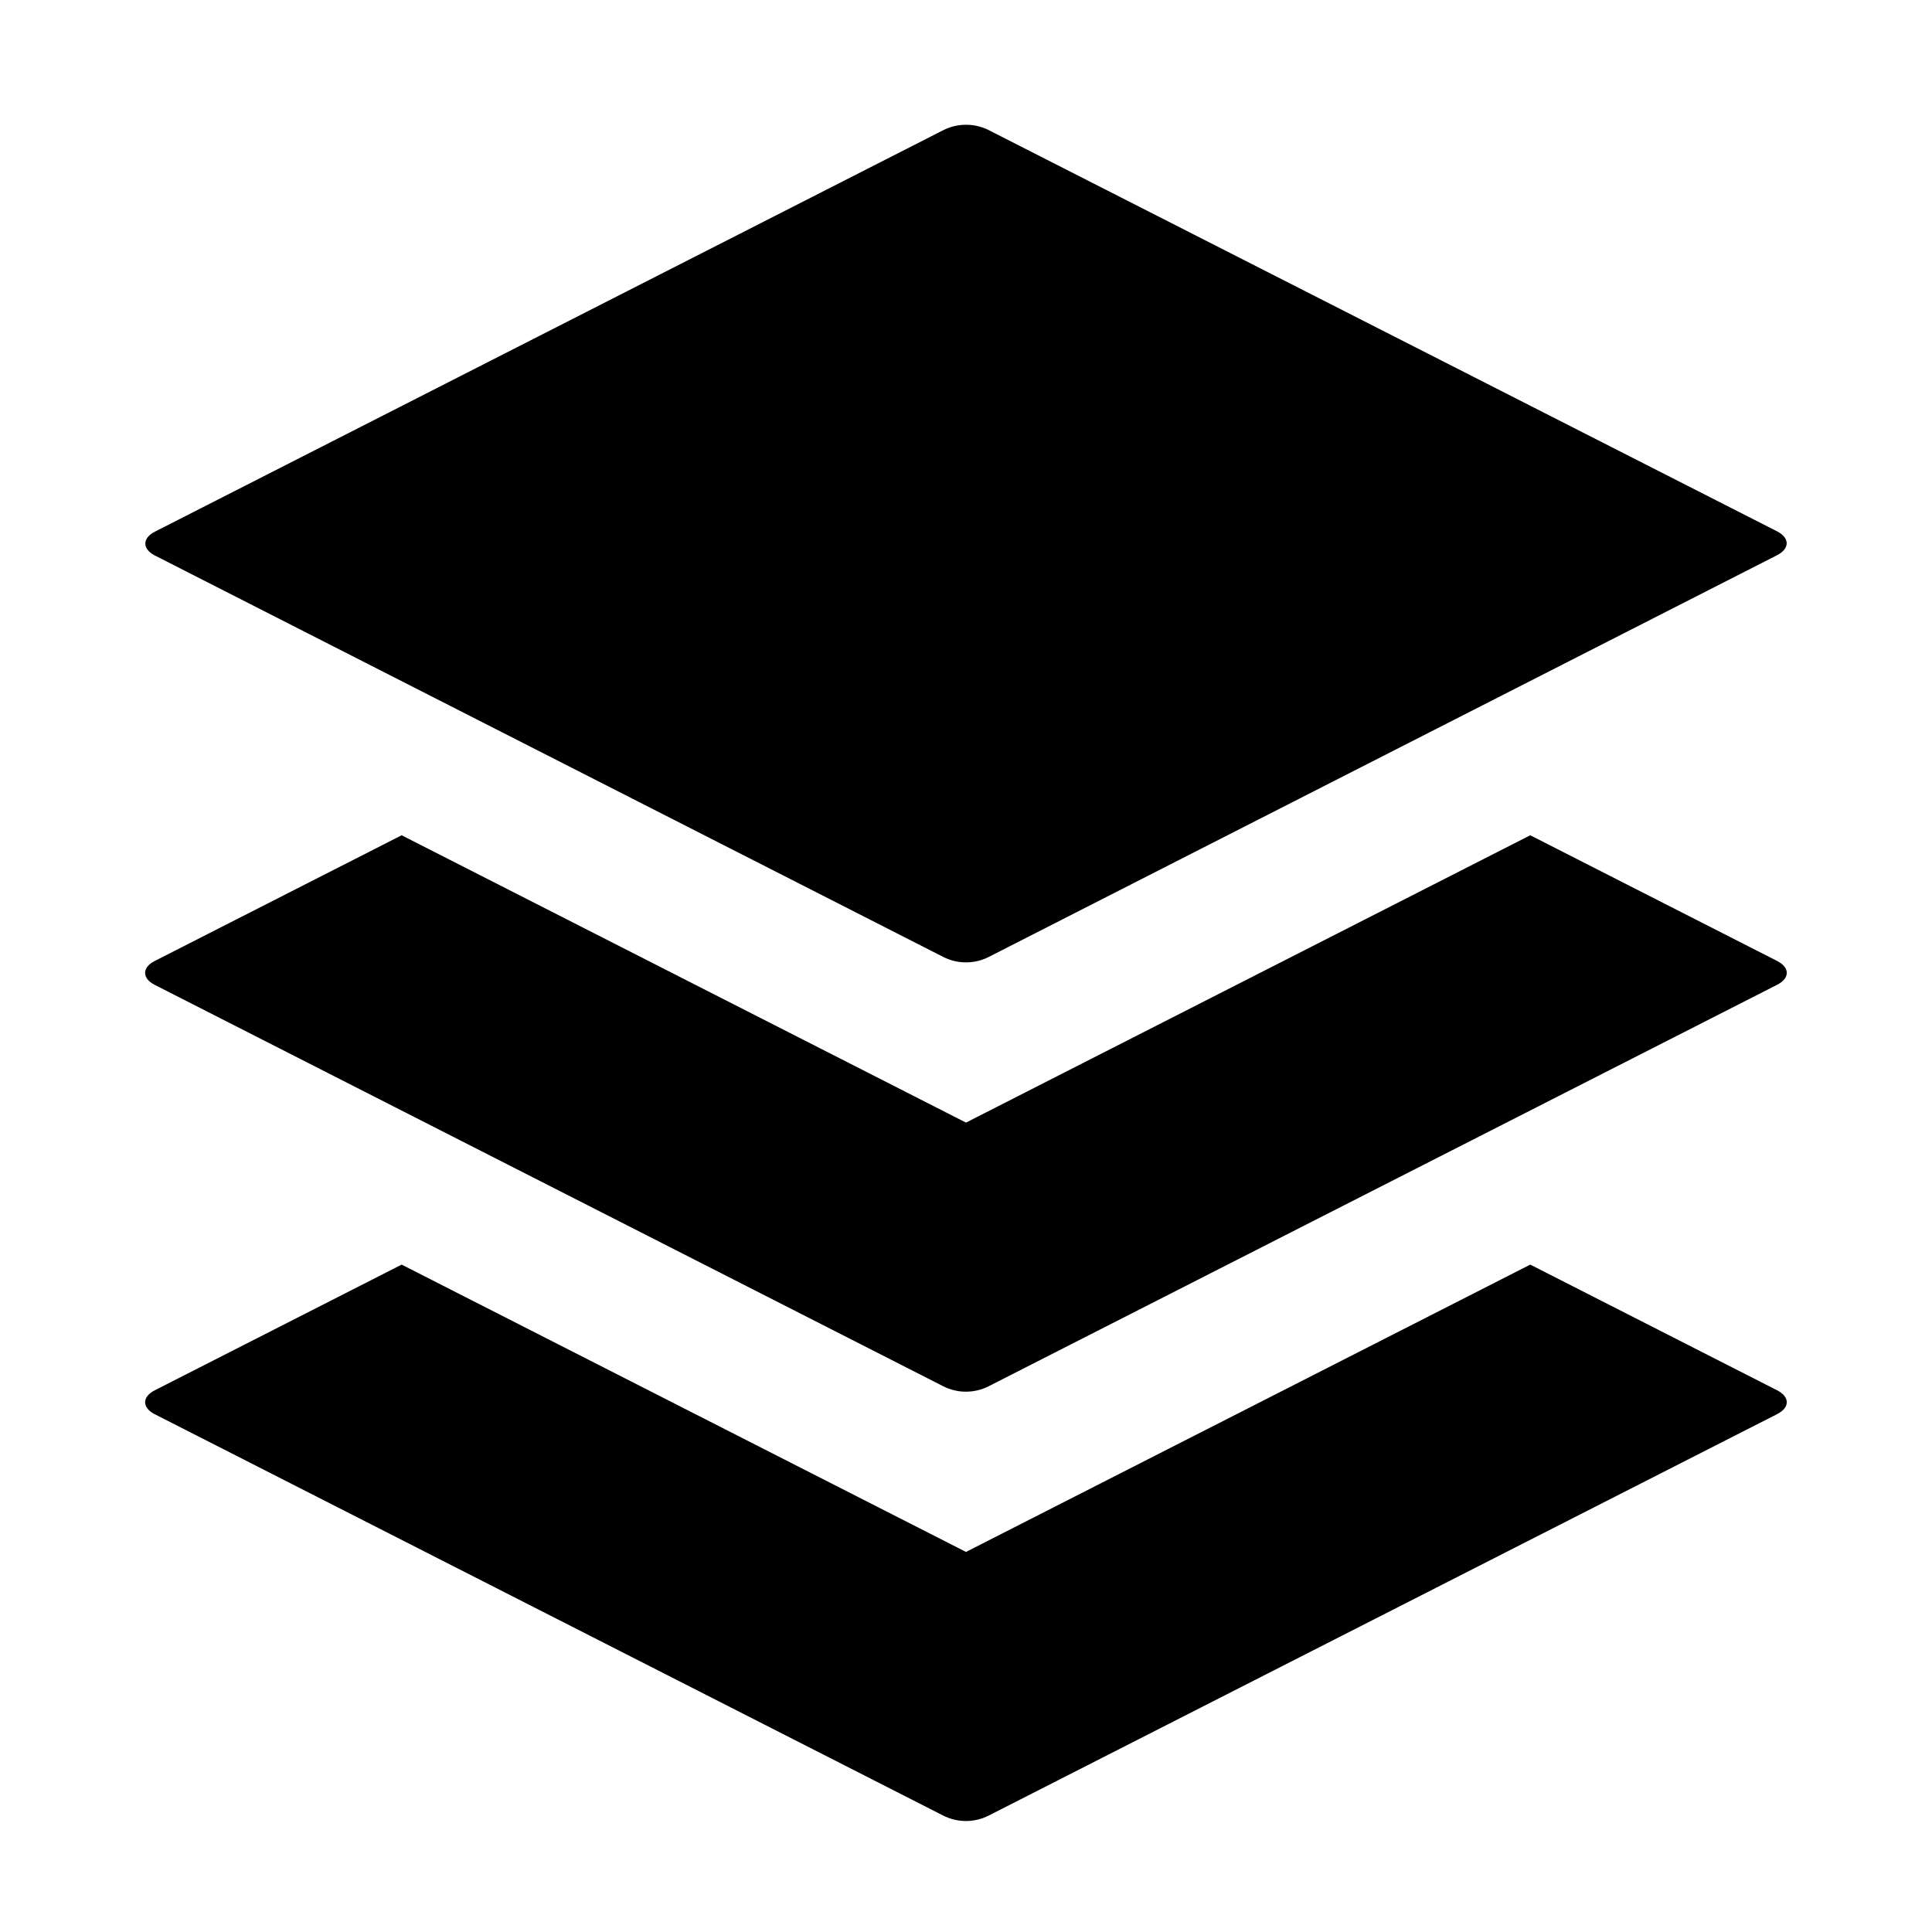
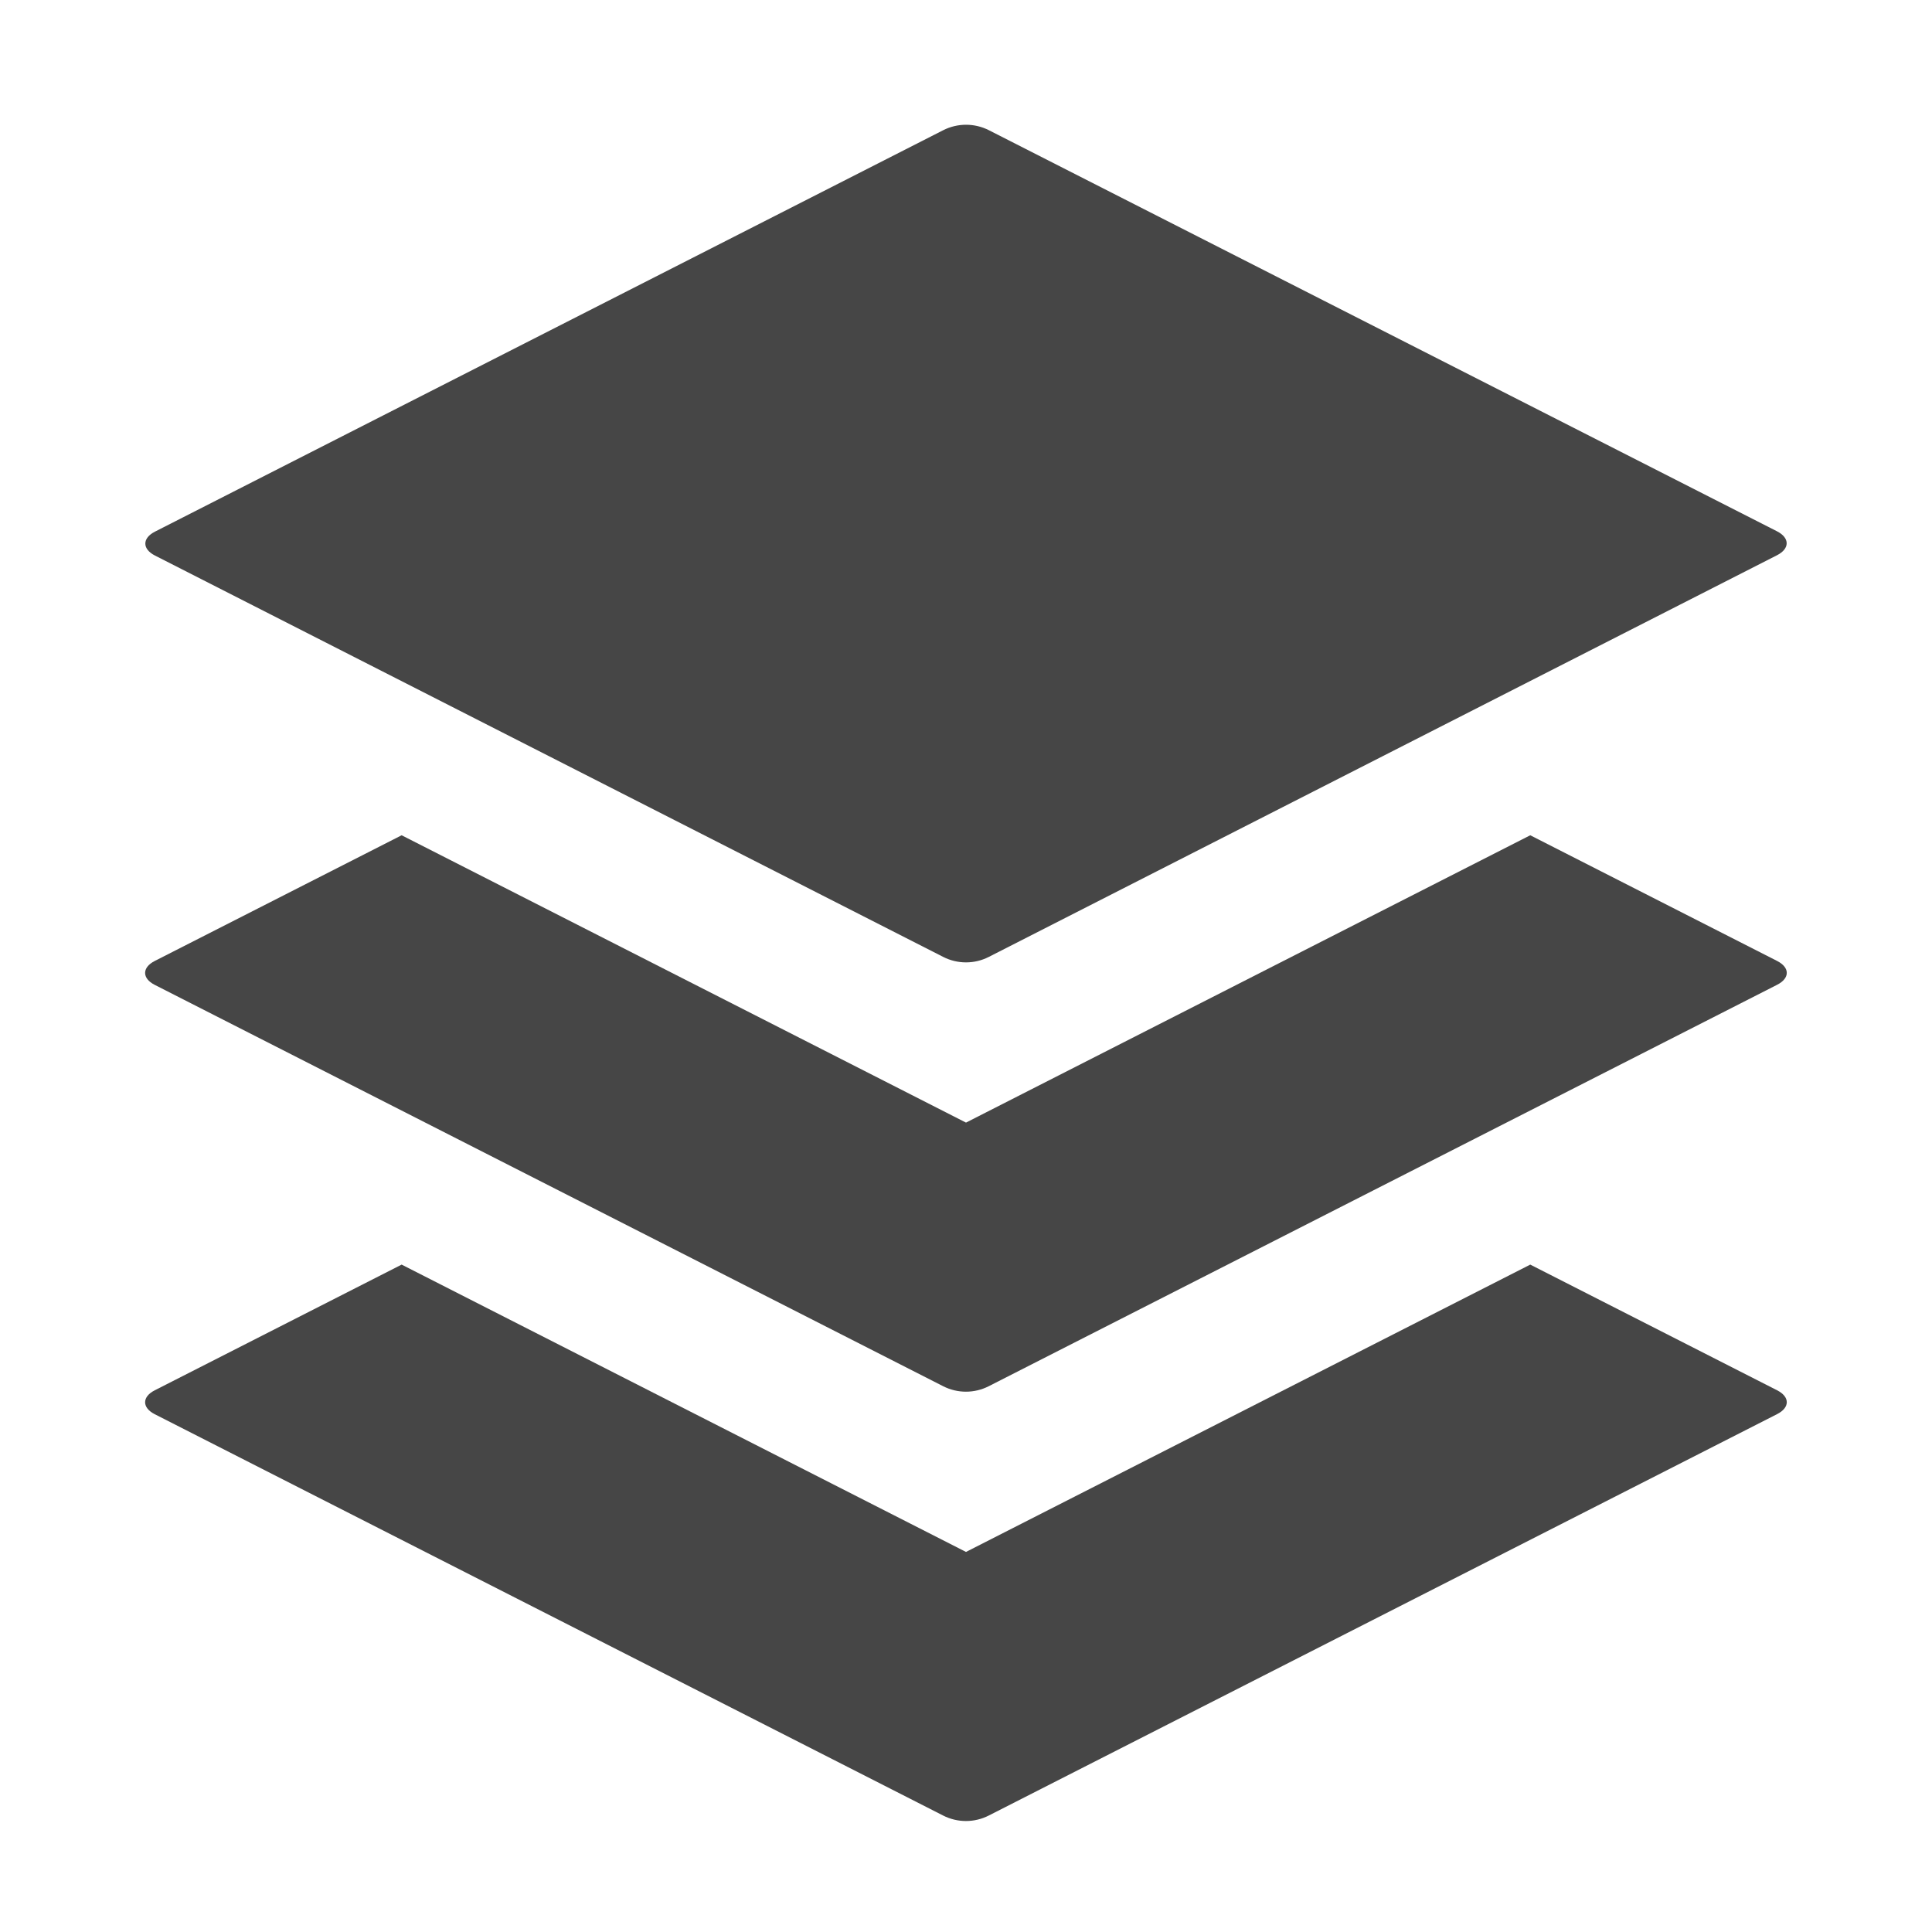
<svg xmlns="http://www.w3.org/2000/svg" width="18" height="18" viewBox="0 0 18 18" aria-hidden="true">
-   <path fill="currentColor" d="M8.787,8.915,1.444,5.176c-.12-.061-.12-.162,0-.223l7.344-3.74a.471.471,0,0,1,.425,0L16.556,4.95c.12.061.12.162,0,.223L9.213,8.915A.468.468,0,0,1,8.787,8.915Z" />
-   <path fill="currentColor" d="M16.557,12.953l-2.3-1.171L9,14.459,3.742,11.782l-2.3,1.171c-.12.061-.12.162,0,.223L8.787,16.915a.468.468,0,0,0,.425,0l7.345-3.74C16.677,13.114,16.677,13.014,16.557,12.953Z" />
-   <path fill="currentColor" d="M16.557,8.953l-2.3-1.171L9,10.459,3.742,7.782l-2.3,1.171c-.12.061-.12.162,0,.223L8.787,12.915a.468.468,0,0,0,.425,0L16.557,9.175C16.677,9.114,16.677,9.014,16.557,8.953Z" />
+   <path fill="#464646" d="M8.787,8.915,1.444,5.176c-.12-.061-.12-.162,0-.223l7.344-3.74a.471.471,0,0,1,.425,0L16.556,4.95c.12.061.12.162,0,.223L9.213,8.915A.468.468,0,0,1,8.787,8.915Z" />
+   <path fill="#464646" d="M16.557,12.953l-2.3-1.171L9,14.459,3.742,11.782l-2.3,1.171c-.12.061-.12.162,0,.223L8.787,16.915a.468.468,0,0,0,.425,0l7.345-3.74C16.677,13.114,16.677,13.014,16.557,12.953Z" />
+   <path fill="#464646" d="M16.557,8.953l-2.3-1.171L9,10.459,3.742,7.782l-2.3,1.171c-.12.061-.12.162,0,.223L8.787,12.915a.468.468,0,0,0,.425,0L16.557,9.175C16.677,9.114,16.677,9.014,16.557,8.953Z" />
</svg>
